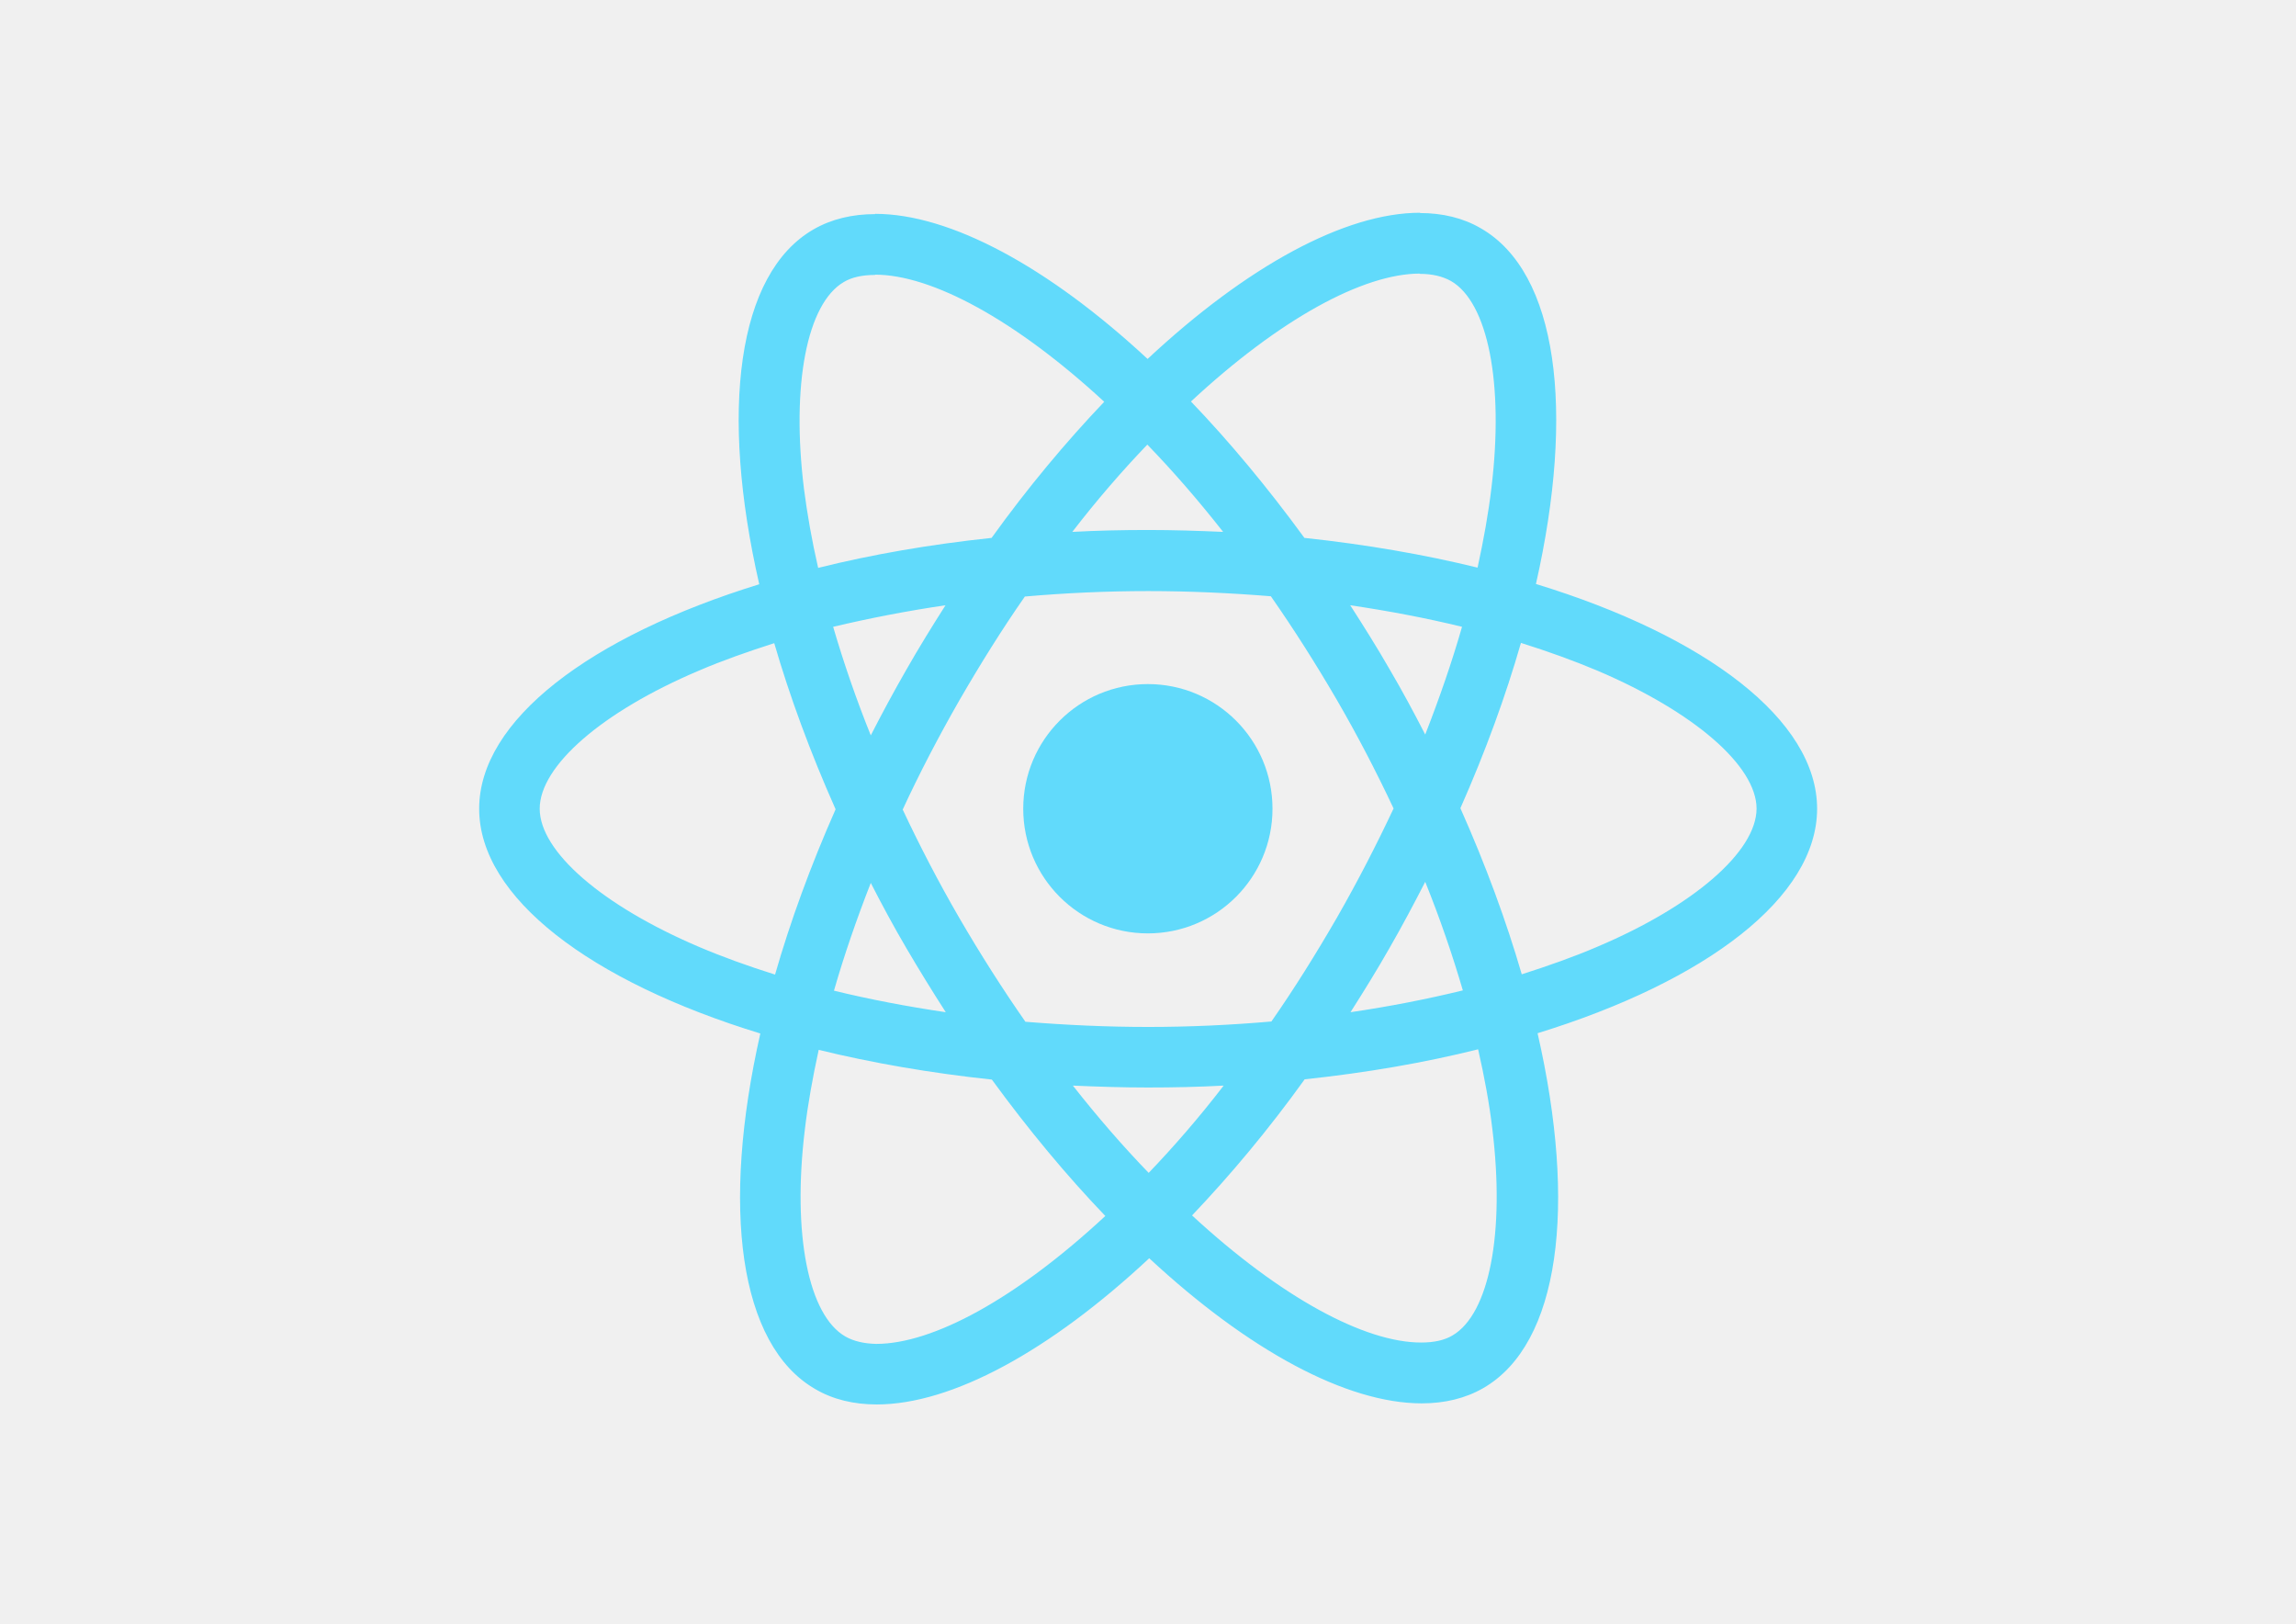
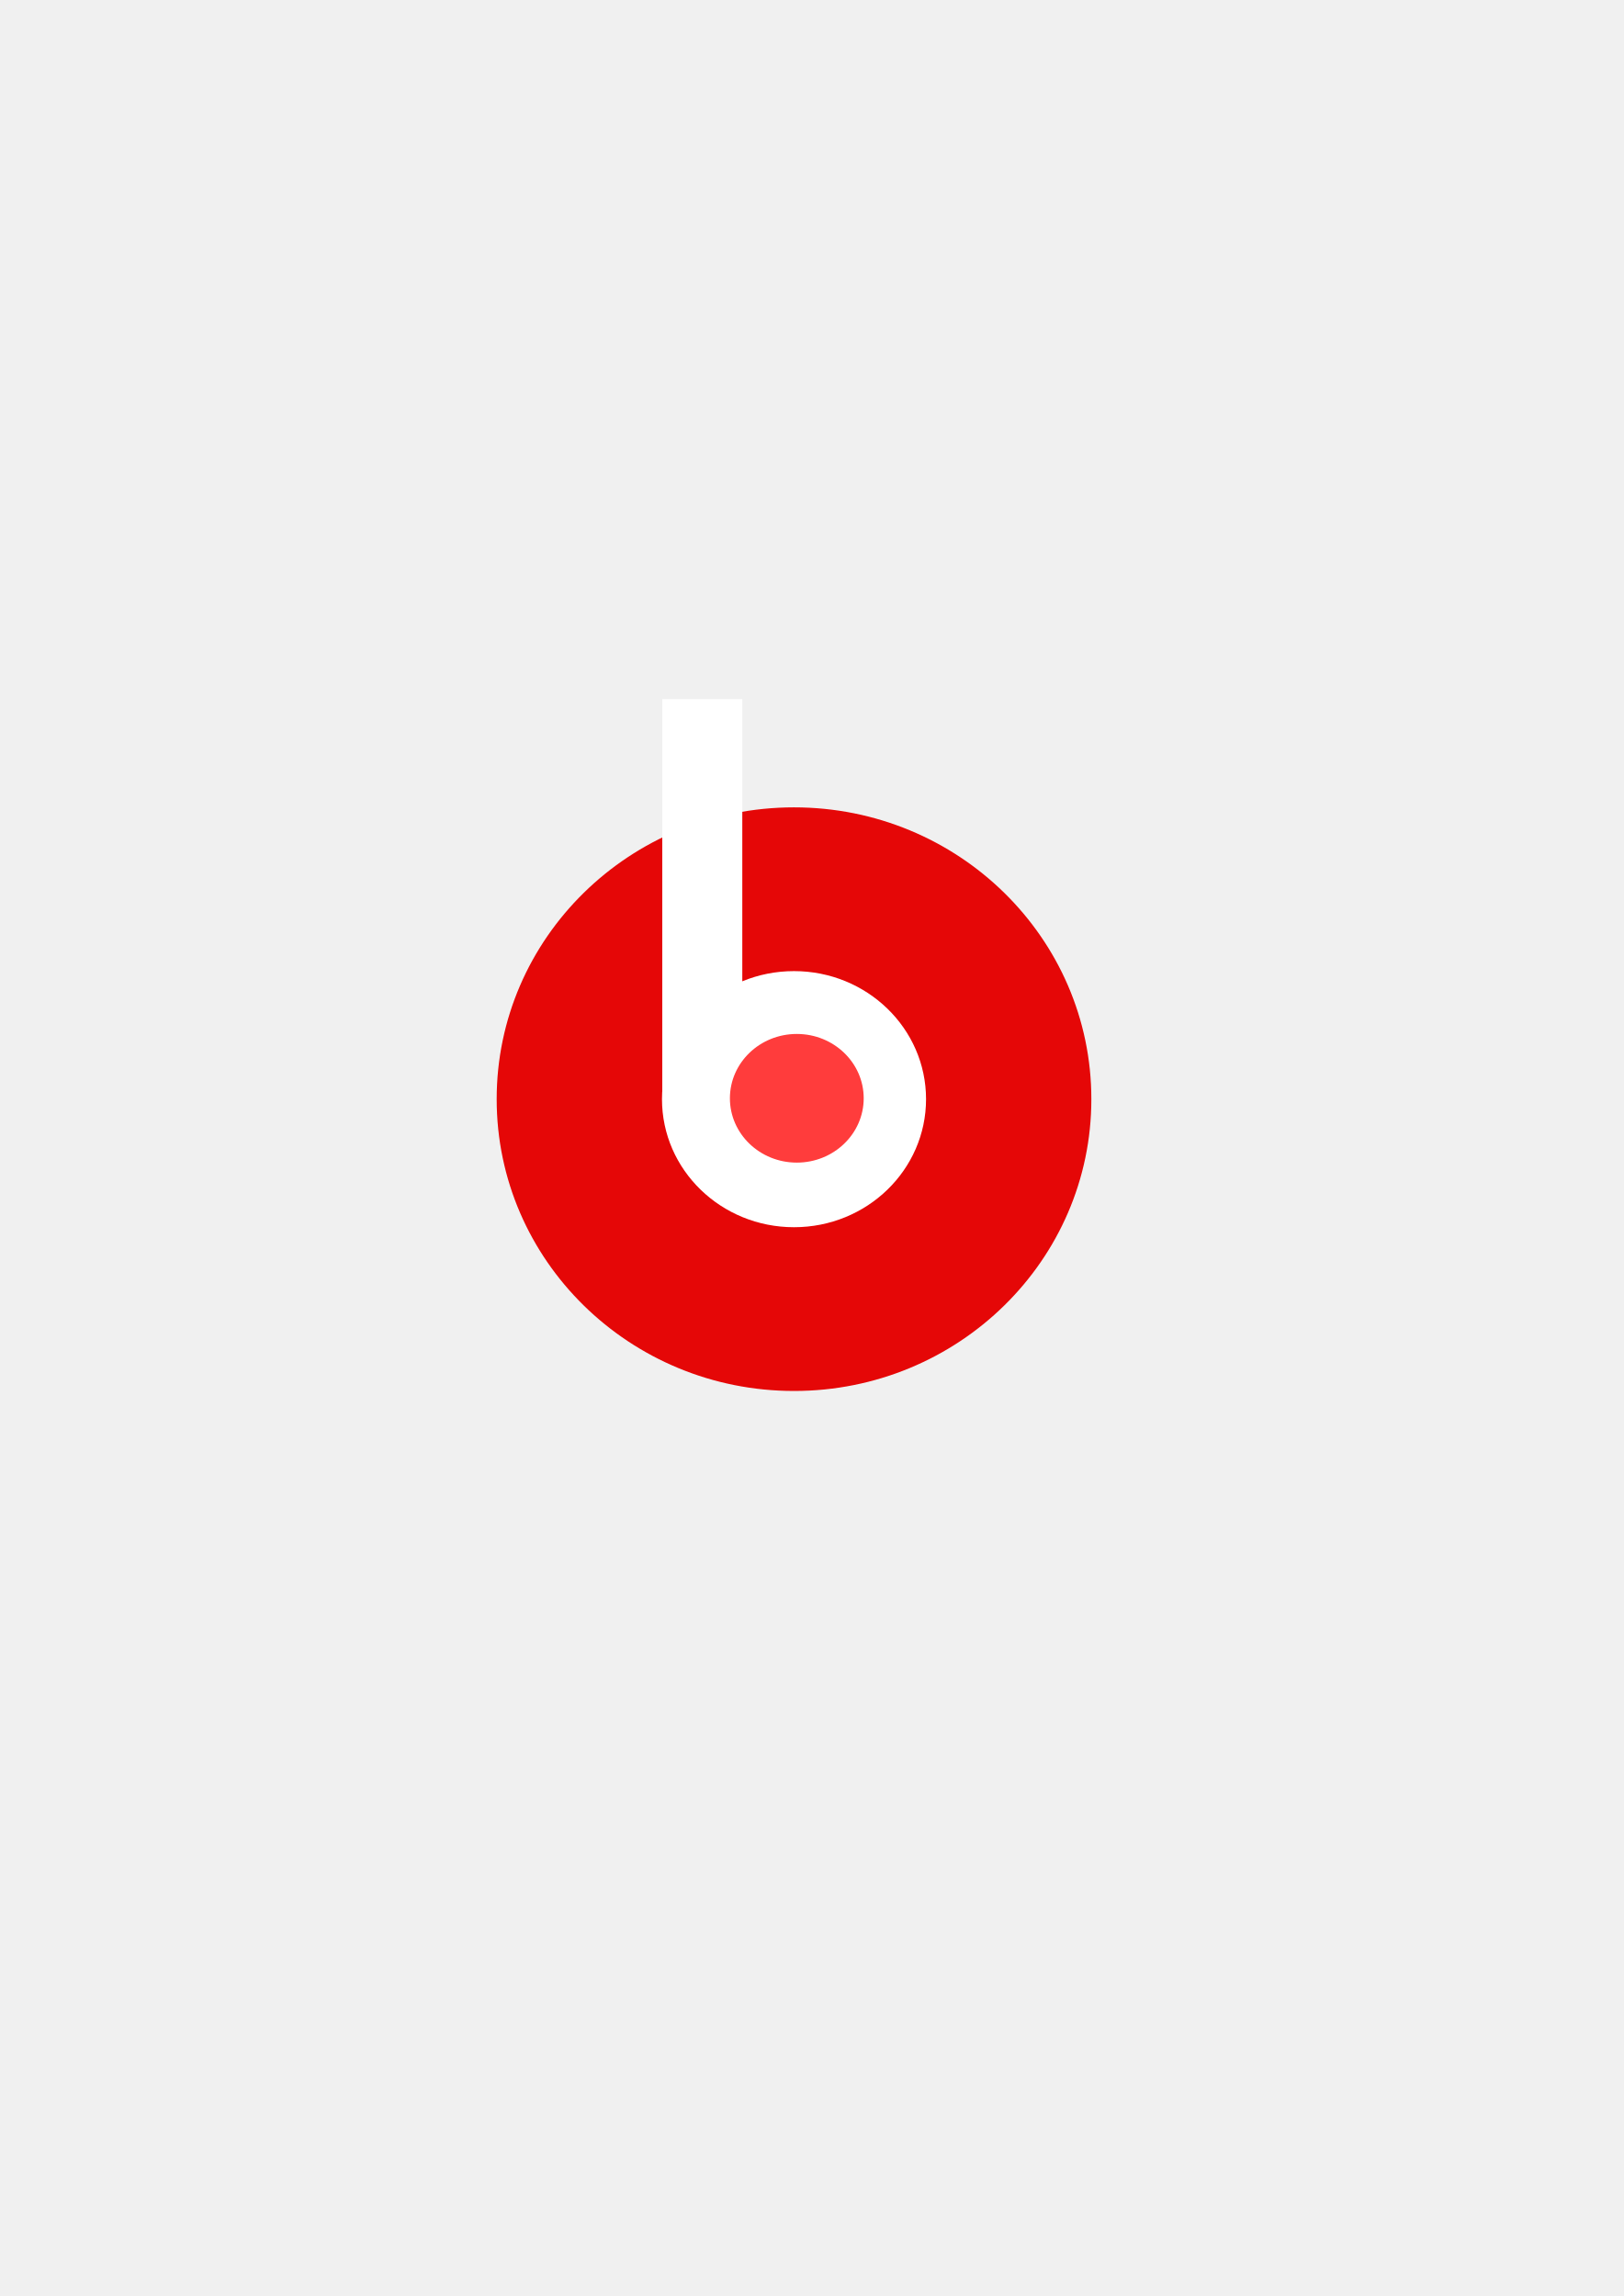
- <svg xmlns="http://www.w3.org/2000/svg" viewBox="0 0 841.9 595.3">
-   <g fill="#61DAFB">
-     <path d="M666.3 296.5c0-32.5-40.7-63.3-103.1-82.4 14.4-63.6 8-114.2-20.2-130.4-6.5-3.8-14.1-5.6-22.4-5.6v22.3c4.6 0 8.3.9 11.4 2.6 13.6 7.8 19.5 37.5 14.9 75.7-1.1 9.4-2.9 19.3-5.1 29.4-19.6-4.8-41-8.5-63.5-10.9-13.5-18.5-27.5-35.3-41.6-50 32.6-30.3 63.2-46.9 84-46.9V78c-27.5 0-63.5 19.6-99.9 53.6-36.4-33.8-72.4-53.2-99.9-53.2v22.3c20.7 0 51.4 16.5 84 46.6-14 14.7-28 31.4-41.3 49.9-22.6 2.4-44 6.1-63.6 11-2.3-10-4-19.7-5.2-29-4.7-38.2 1.1-67.9 14.6-75.8 3-1.8 6.9-2.6 11.5-2.6V78.5c-8.4 0-16 1.8-22.6 5.6-28.1 16.2-34.4 66.7-19.9 130.1-62.2 19.2-102.7 49.9-102.7 82.3 0 32.5 40.7 63.3 103.1 82.4-14.4 63.6-8 114.2 20.2 130.4 6.5 3.8 14.1 5.6 22.5 5.6 27.5 0 63.5-19.6 99.9-53.6 36.4 33.8 72.4 53.2 99.9 53.2 8.4 0 16-1.8 22.6-5.6 28.1-16.2 34.4-66.7 19.9-130.1 62-19.1 102.5-49.9 102.5-82.3zm-130.2-66.7c-3.7 12.9-8.3 26.2-13.5 39.5-4.1-8-8.4-16-13.1-24-4.6-8-9.5-15.8-14.4-23.4 14.2 2.1 27.9 4.7 41 7.9zm-45.8 106.5c-7.8 13.5-15.8 26.3-24.1 38.2-14.9 1.3-30 2-45.2 2-15.1 0-30.2-.7-45-1.9-8.3-11.9-16.4-24.6-24.2-38-7.6-13.1-14.5-26.4-20.8-39.8 6.2-13.4 13.2-26.8 20.7-39.9 7.8-13.5 15.8-26.3 24.1-38.2 14.9-1.3 30-2 45.2-2 15.1 0 30.2.7 45 1.9 8.3 11.9 16.4 24.6 24.2 38 7.6 13.1 14.5 26.4 20.8 39.8-6.3 13.4-13.2 26.8-20.7 39.9zm32.3-13c5.4 13.4 10 26.8 13.8 39.8-13.1 3.2-26.9 5.9-41.2 8 4.9-7.7 9.8-15.6 14.4-23.7 4.6-8 8.9-16.1 13-24.1zM421.2 430c-9.3-9.6-18.6-20.3-27.8-32 9 .4 18.2.7 27.5.7 9.4 0 18.7-.2 27.8-.7-9 11.7-18.3 22.4-27.5 32zm-74.4-58.9c-14.2-2.1-27.9-4.7-41-7.9 3.7-12.9 8.3-26.2 13.5-39.5 4.1 8 8.4 16 13.1 24 4.7 8 9.5 15.8 14.4 23.4zM420.7 163c9.3 9.6 18.6 20.3 27.8 32-9-.4-18.2-.7-27.5-.7-9.4 0-18.7.2-27.8.7 9-11.7 18.3-22.4 27.5-32zm-74 58.9c-4.9 7.7-9.8 15.6-14.4 23.7-4.6 8-8.9 16-13 24-5.4-13.4-10-26.8-13.8-39.8 13.1-3.1 26.9-5.8 41.2-7.9zm-90.5 125.2c-35.4-15.1-58.3-34.9-58.3-50.6 0-15.7 22.9-35.6 58.3-50.6 8.6-3.7 18-7 27.7-10.1 5.7 19.6 13.2 40 22.5 60.9-9.2 20.8-16.6 41.1-22.2 60.6-9.9-3.1-19.3-6.5-28-10.2zM310 490c-13.6-7.8-19.5-37.5-14.9-75.7 1.1-9.4 2.9-19.3 5.1-29.4 19.6 4.8 41 8.5 63.5 10.9 13.5 18.5 27.5 35.3 41.6 50-32.6 30.3-63.2 46.9-84 46.9-4.5-.1-8.3-1-11.3-2.7zm237.2-76.2c4.7 38.2-1.1 67.9-14.6 75.8-3 1.8-6.9 2.6-11.5 2.6-20.7 0-51.4-16.5-84-46.6 14-14.7 28-31.4 41.3-49.9 22.6-2.4 44-6.1 63.6-11 2.3 10.1 4.1 19.8 5.2 29.1zm38.5-66.7c-8.6 3.7-18 7-27.7 10.1-5.7-19.6-13.2-40-22.5-60.9 9.2-20.8 16.6-41.1 22.2-60.6 9.9 3.1 19.3 6.5 28.1 10.2 35.4 15.1 58.3 34.9 58.3 50.6-.1 15.7-23 35.6-58.4 50.6zM320.8 78.4z" />
-     <circle cx="420.9" cy="296.5" r="45.7" />
-     <path d="M520.5 78.1z" />
+ <svg xmlns="http://www.w3.org/2000/svg" width="210mm" height="297mm" viewBox="0 0 210 297" version="1.1" id="svg5">
+   <defs id="defs2" />
+   <g id="layer1">
+     <ellipse style="fill:#e50707;stroke-width:0.265;fill-opacity:1" id="path1516" cx="102.693" cy="142.183" rx="38.456" ry="37.747" />
+     <ellipse style="fill:#ffffff;fill-opacity:1;stroke-width:0.177" id="path4014" cx="102.693" cy="142.183" rx="17.076" ry="16.564" />
+     <rect style="fill:#ffffff;fill-opacity:1;stroke-width:0.265" id="rect5216" width="10.349" height="50.945" x="85.655" y="90.435" />
+     <rect style="fill:#ffffff;fill-opacity:1;stroke-width:0.265" id="rect5218" width="3.91" height="0.327" x="88.664" y="133.169" />
+     <ellipse style="fill:#ff3c3c;fill-opacity:1;stroke-width:0.265" id="path5272" cx="103.054" cy="142.069" rx="8.652" ry="8.321" />
  </g>
</svg>
